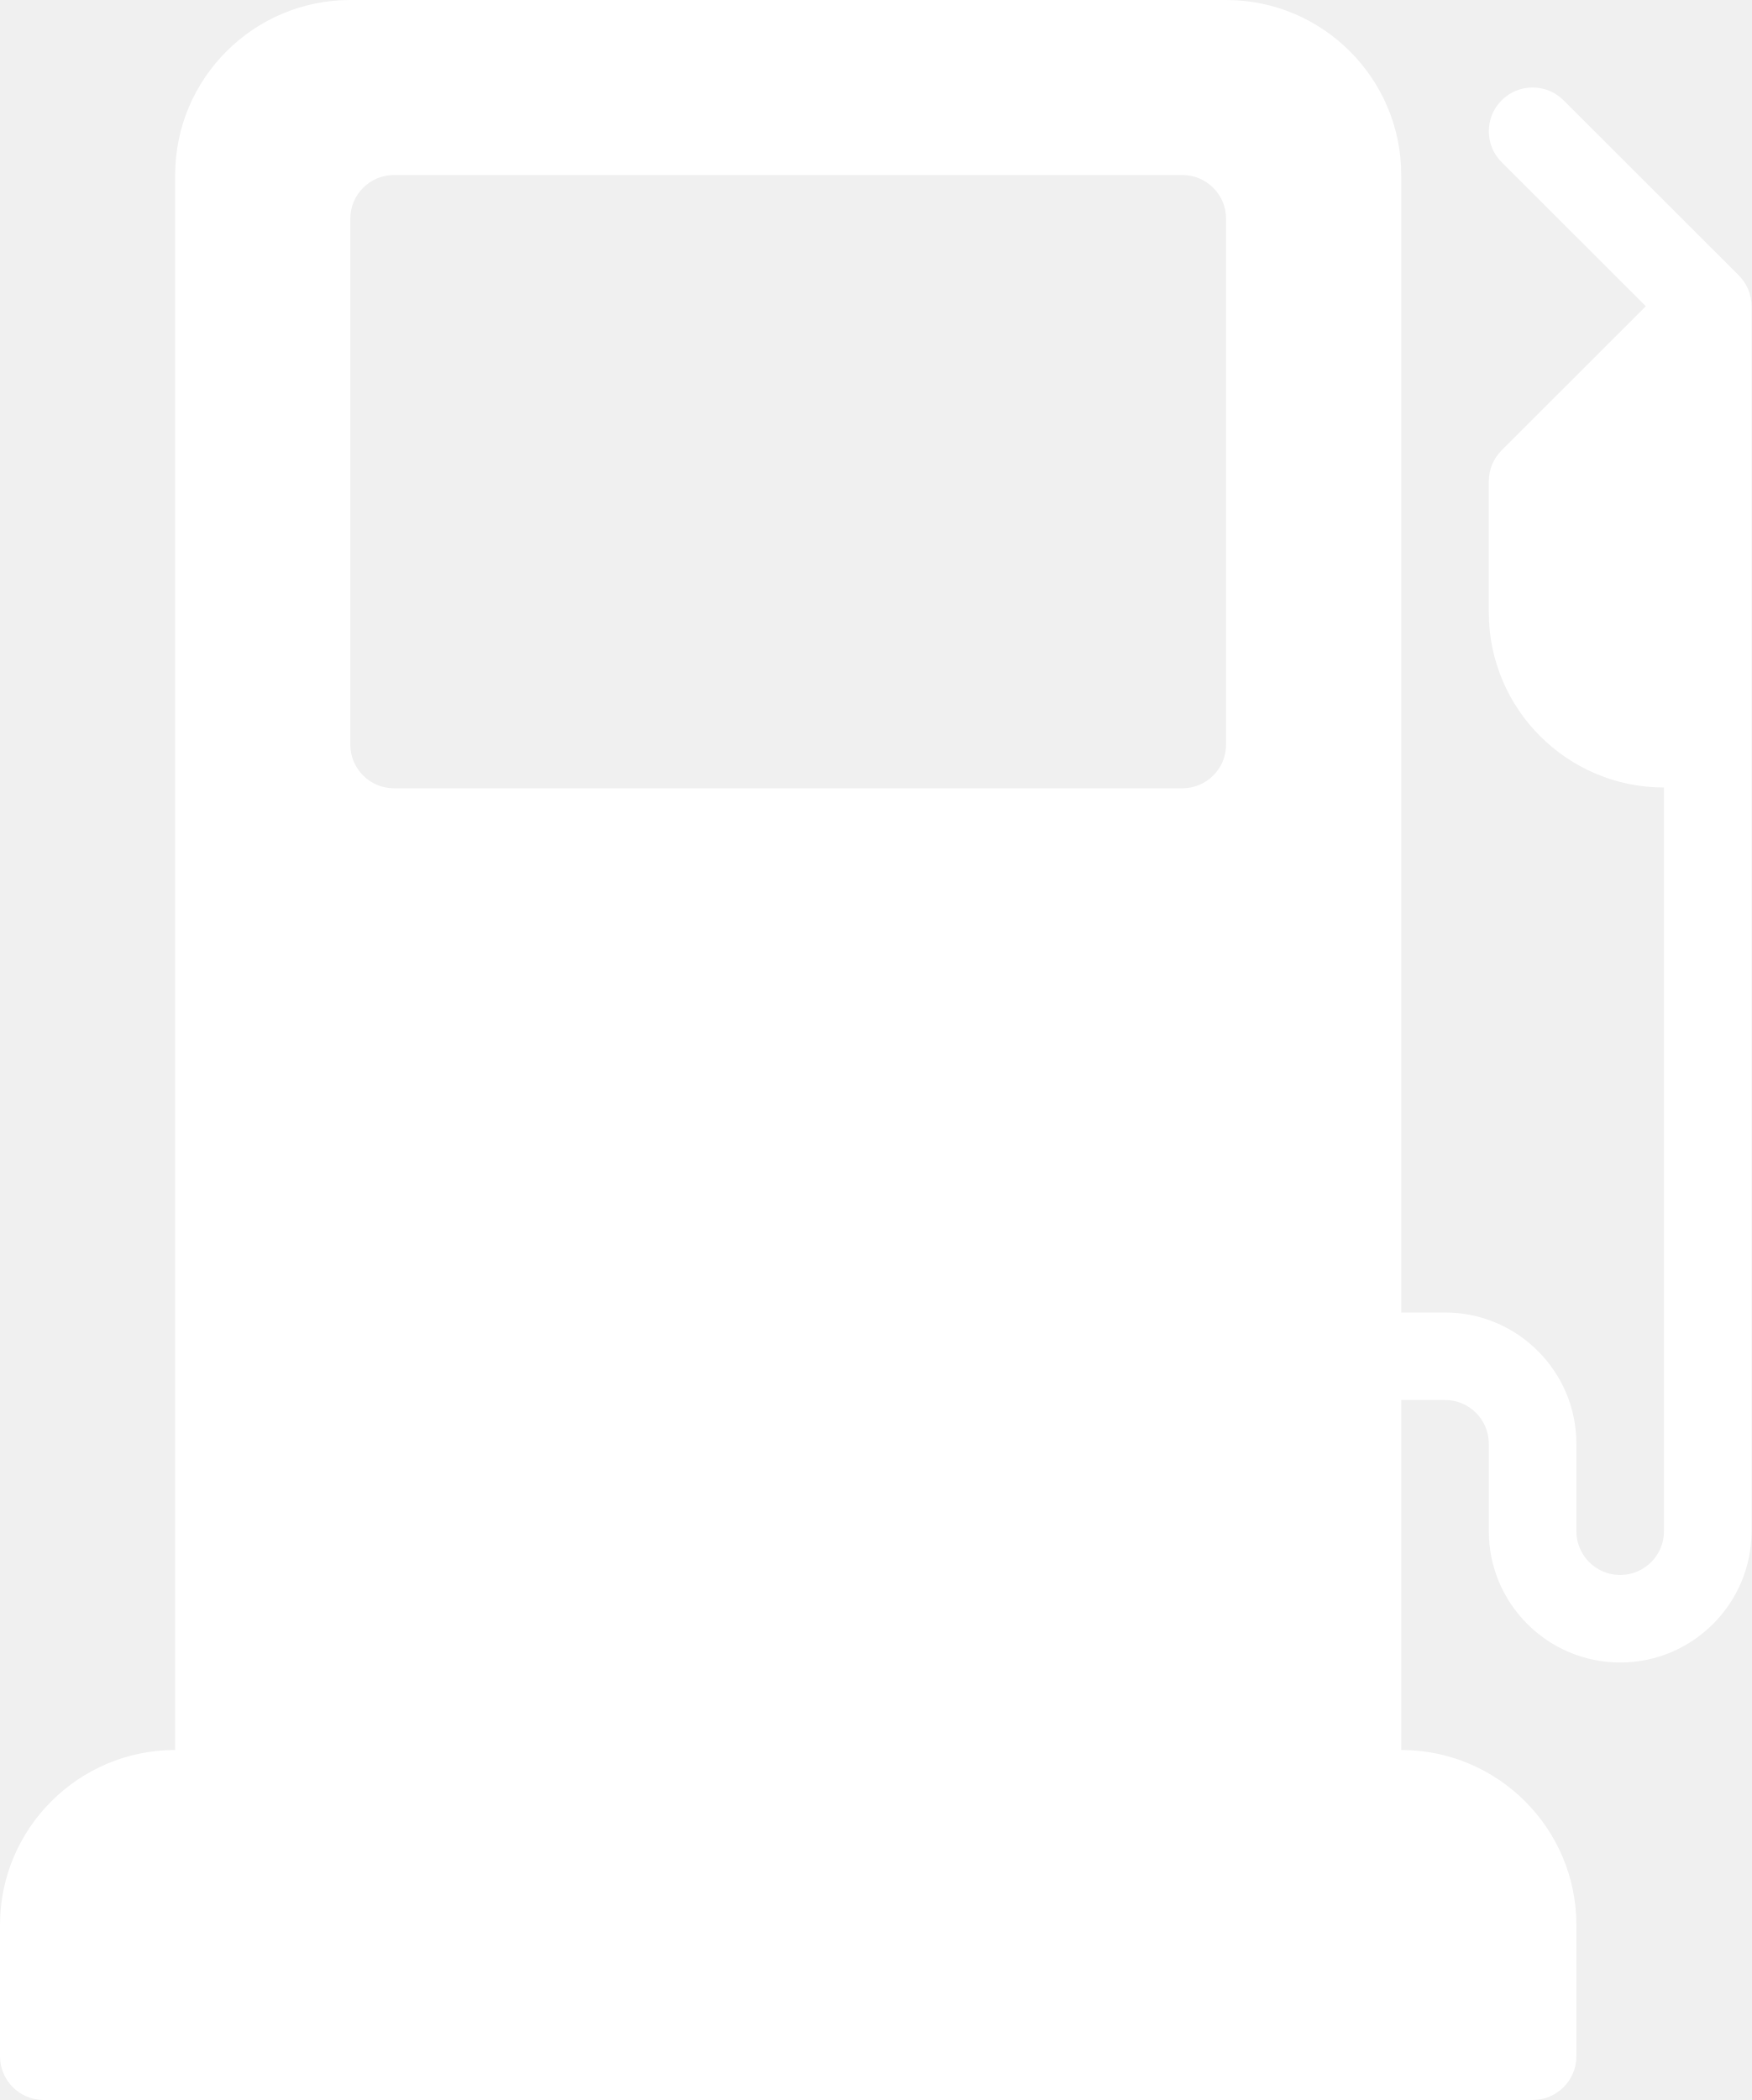
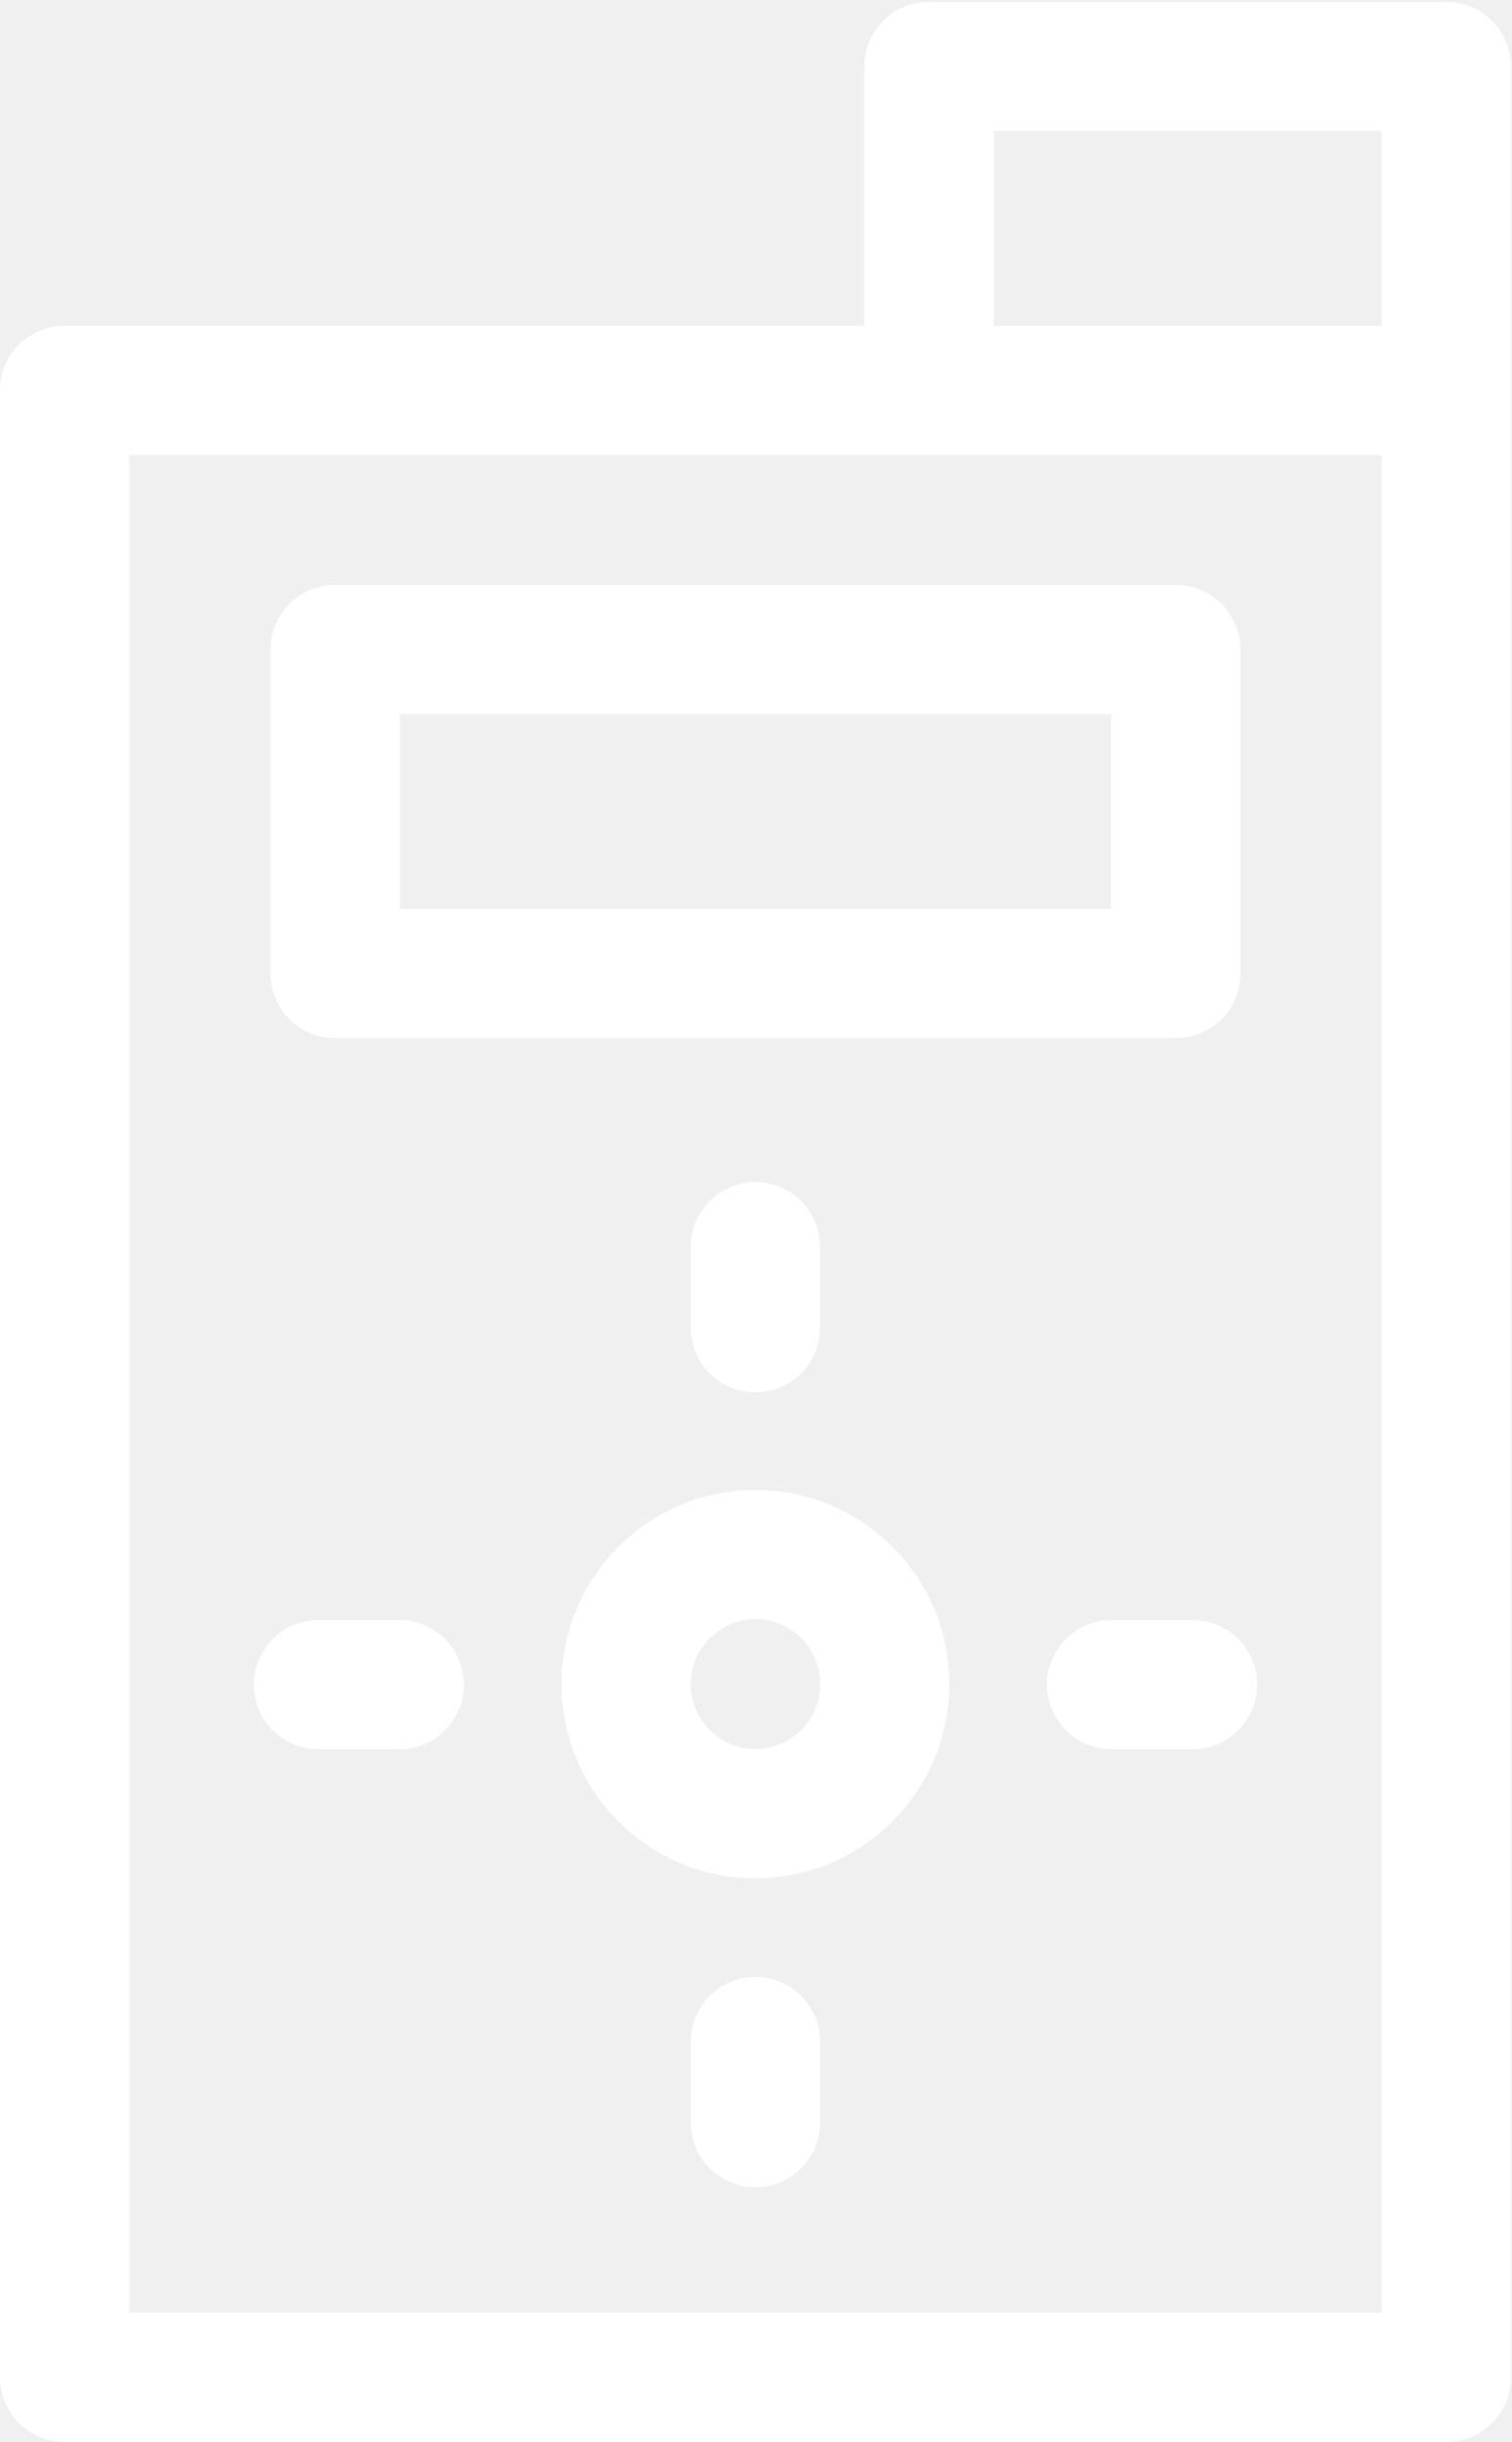
- <svg xmlns="http://www.w3.org/2000/svg" width="327px" height="392px" viewBox="0 0 327 392" version="1.1">
+ <svg xmlns="http://www.w3.org/2000/svg" width="234px" height="378px" viewBox="0 0 234 378" version="1.1">
  <g id="Page-1" stroke="none" stroke-width="1" fill="none" fill-rule="evenodd">
-     <g id="gas-station" fill="#FFFFFF" fill-rule="nonzero">
-       <path d="M324.604,51.392 L291.904,18.726 C288.71,15.535 283.537,15.535 280.344,18.726 C277.151,21.916 277.151,27.084 280.344,30.274 L307.264,57.166 L280.344,84.059 C278.812,85.59 277.949,87.663 277.949,89.833 L277.949,114.333 C277.949,132.35 292.615,147 310.65,147 L310.65,285.833 C310.65,290.338 306.985,293.999 302.474,293.999 C297.964,293.999 294.299,290.339 294.299,285.833 L294.299,269.499 C294.299,255.989 283.298,245 269.774,245 L261.6,245 L261.6,32.667 C261.6,14.65 246.935,0 228.9,0 L65.4,0 C47.366,0 32.7,14.65 32.7,32.667 L32.7,326.666 C14.666,326.666 0,341.316 0,359.333 L0,383.833 C0,388.347 3.657,392 8.175,392 L286.125,392 C290.643,392 294.3,388.347 294.3,383.833 L294.3,359.333 C294.3,341.317 279.635,326.666 261.6,326.666 L261.6,261.333 L269.775,261.333 C274.285,261.333 277.95,264.994 277.95,269.5 L277.95,285.833 C277.95,299.343 288.951,310.333 302.475,310.333 C315.999,310.333 327,299.343 327,285.833 L327,57.167 C327,54.997 326.137,52.924 324.604,51.392 Z M228.9,138.984 C228.9,143.499 225.243,147.151 220.724,147.151 L73.575,147.151 C69.056,147.151 65.4,143.499 65.4,138.984 L65.4,40.833 C65.4,36.319 69.056,32.666 73.575,32.666 L220.724,32.666 C225.243,32.666 228.9,36.319 228.9,40.833 L228.9,138.984 Z" id="Shape" />
+     <g id="insulin" fill="#FFFFFF" fill-rule="nonzero">
+       <path d="M41.876,100.55 L41.876,150.697 C41.876,156.219 46.353,160.697 51.876,160.697 L182.008,160.697 C187.531,160.697 192.008,156.219 192.008,150.697 L192.008,100.55 C192.008,95.028 187.531,90.55 182.008,90.55 L51.876,90.55 C46.353,90.551 41.876,95.028 41.876,100.55 Z M61.876,110.55 L172.008,110.55 L172.008,140.697 L61.876,140.697 L61.876,110.55 Z" id="Shape" />
+       <path d="M116.942,230.627 C100.389,230.627 86.922,244.111 86.922,260.686 C86.922,277.26 100.389,290.744 116.942,290.744 C133.495,290.744 146.963,277.26 146.963,260.686 C146.962,244.111 133.495,230.627 116.942,230.627 Z M116.942,270.745 C111.417,270.745 106.922,266.232 106.922,260.686 C106.922,255.139 111.417,250.626 116.942,250.626 C122.467,250.626 126.963,255.139 126.963,260.686 C126.962,266.232 122.467,270.745 116.942,270.745 Z" id="Shape" />
+       <path d="M184.594,250.769 L172.081,250.769 C166.558,250.769 162.081,255.247 162.081,260.769 C162.081,266.291 166.558,270.769 172.081,270.769 L184.594,270.769 C190.117,270.769 194.594,266.291 194.594,260.769 C194.594,255.247 190.117,250.769 184.594,250.769 Z" id="Path" />
+       <path d="M61.803,250.769 L49.29,250.769 C43.767,250.769 39.29,255.247 39.29,260.769 C39.29,266.291 43.767,270.769 49.29,270.769 L61.803,270.769 C67.326,270.769 71.803,266.291 71.803,260.769 C71.803,255.247 67.326,250.769 61.803,250.769 Z" id="Path" />
+       <path d="M126.942,205.524 L126.942,192.987 C126.942,187.465 122.465,182.987 116.942,182.987 C111.419,182.987 106.942,187.465 106.942,192.987 L106.942,205.524 C106.942,211.046 111.419,215.524 116.942,215.524 C122.465,215.524 126.942,211.047 126.942,205.524 Z" id="Path" />
+       <path d="M116.942,306.015 C111.419,306.015 106.942,310.493 106.942,316.015 L106.942,328.551 C106.942,334.073 111.419,338.551 116.942,338.551 C122.465,338.551 126.942,334.073 126.942,328.551 L126.942,316.015 C126.942,310.493 122.465,306.015 116.942,306.015 Z" id="Path" />
+       <path d="M143.804,0.286 C138.281,0.286 133.804,4.765 133.804,10.287 L133.804,50.433 L10,50.433 C4.477,50.433 5.68434189e-14,54.911 5.68434189e-14,60.433 L5.68434189e-14,368 C5.68434189e-14,373.522 4.477,378 10,378 L223.884,378 C229.407,378 233.884,373.522 233.884,368 L233.884,10.286 C233.884,4.764 229.407,0.286 223.884,0.286 L143.804,0.286 Z M213.884,358 L20,358 L20,70.433 L213.884,70.433 L213.884,358 Z M213.884,50.433 L153.803,50.433 L153.803,20.287 L213.884,20.287 L213.884,50.433 Z" id="Shape" />
    </g>
  </g>
</svg>
